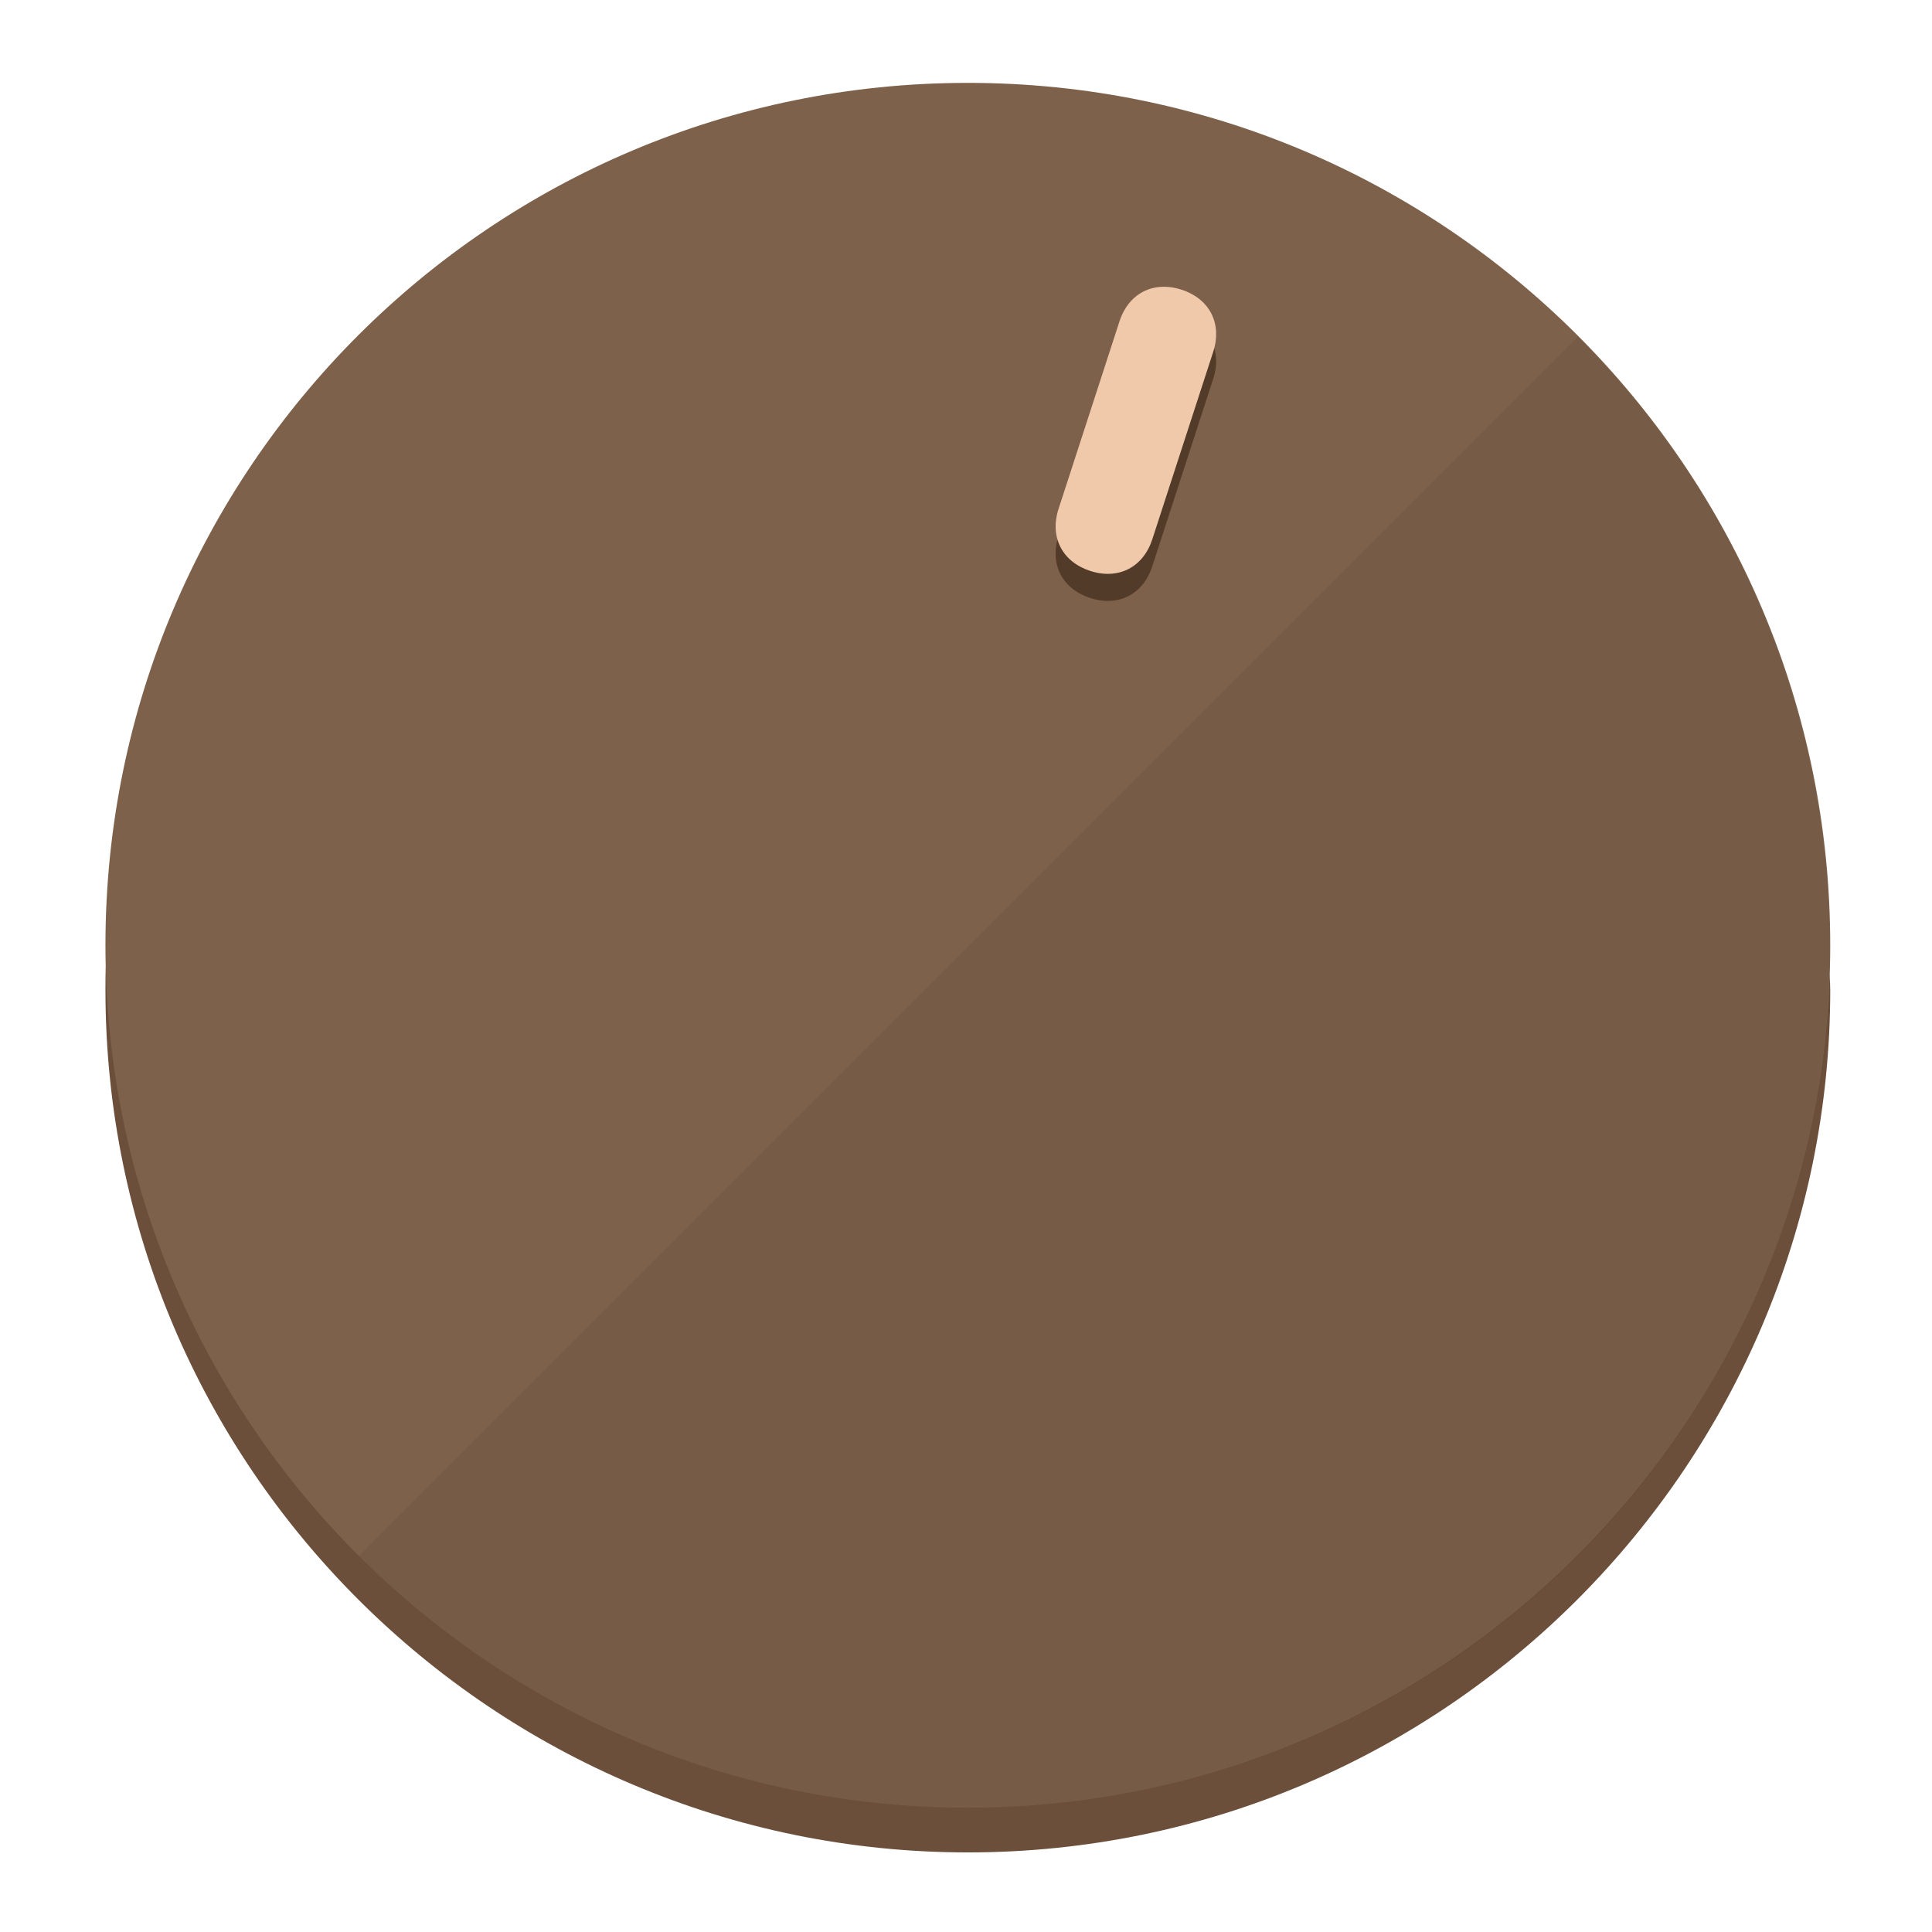
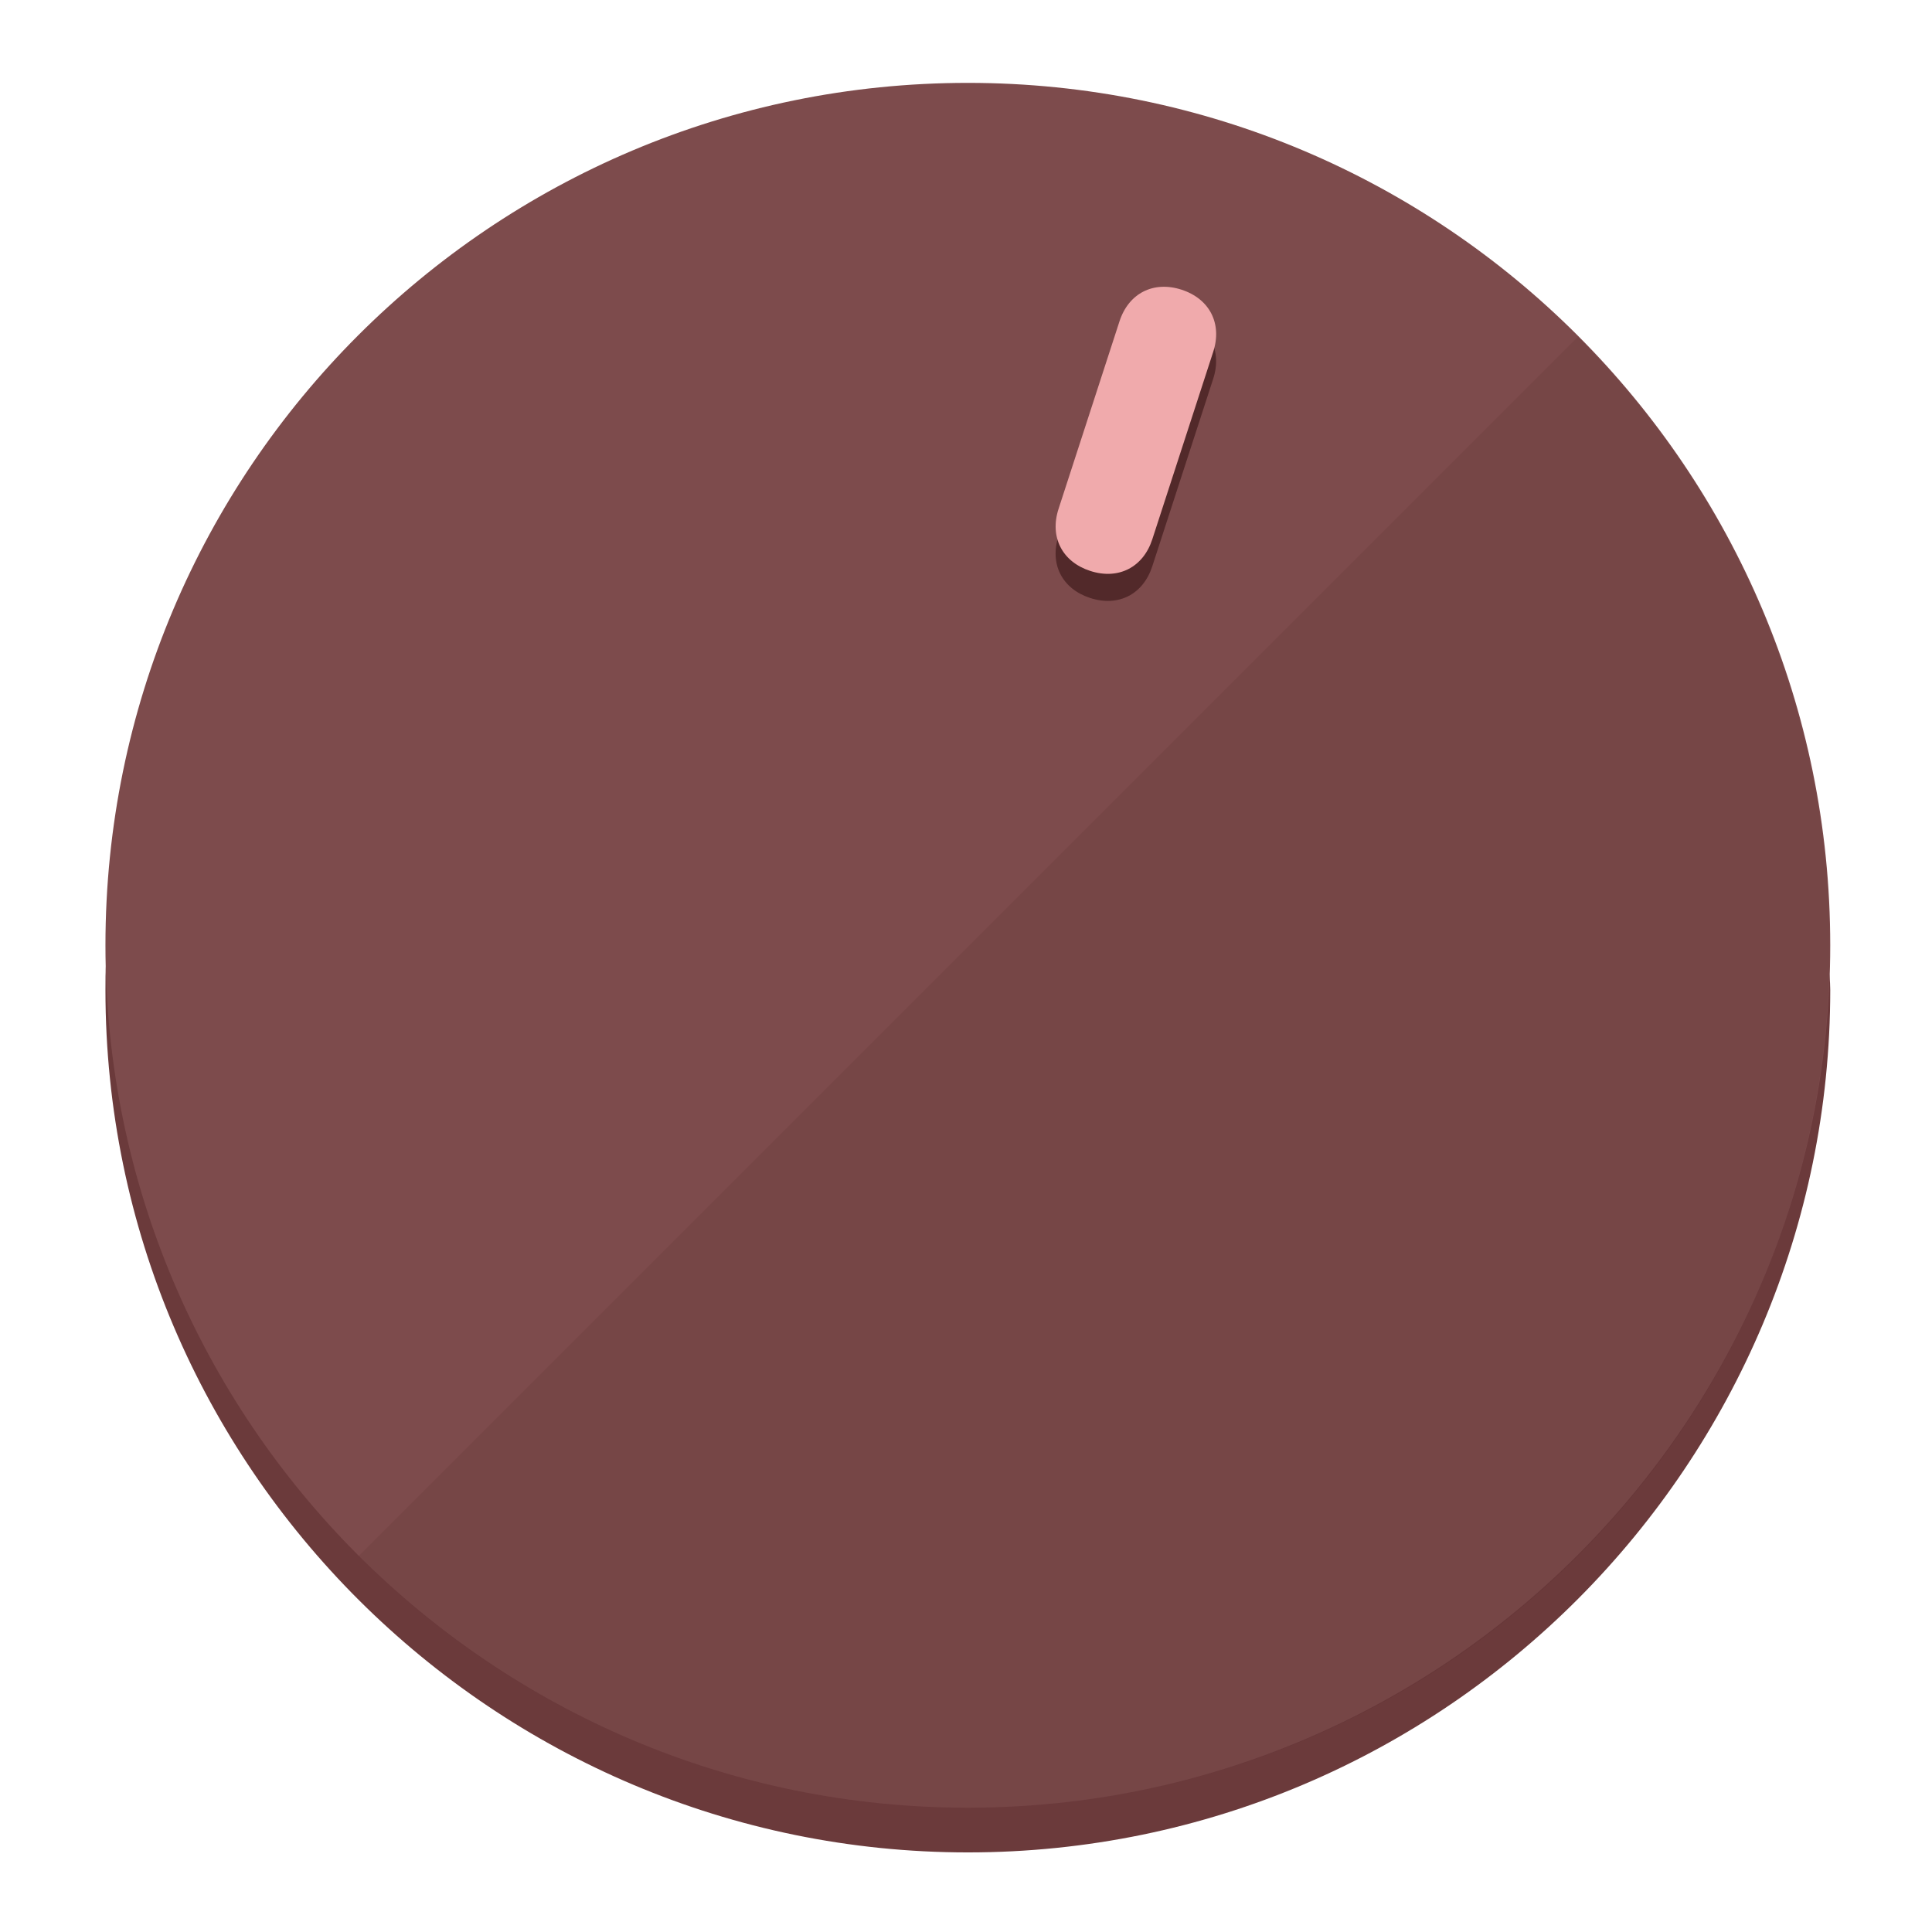
<svg xmlns="http://www.w3.org/2000/svg" height="120px" width="120px" version="1.1" id="Layer_1" viewBox="0 0 496.8 496.8" xml:space="preserve">
  <defs id="defs23" />
  <g id="g3158">
-     <path style="display:inline;fill:#6B4F3A;fill-opacity:1;stroke-width:1.584" d="m 248.875,445.92 c 116.582,0 212.89,-91.238 220.493,-205.286 0,5.069 1.267,8.87 1.267,13.939 0,121.651 -98.842,221.76 -221.76,221.76 -121.651,0 -221.76,-98.842 -221.76,-221.76 0,-5.069 0,-8.87 1.267,-13.939 7.603,114.048 103.91,205.286 220.493,205.286 z" id="path8" />
-     <circle style="display:inline;fill:#7D614B;fill-opacity:1;stroke-width:1.584" cx="248.875" cy="243.071" r="221.76" id="circle12" />
-     <path style="display:inline;fill:#523B29;fill-opacity:0.154;stroke-width:1.587" d="m 405.744,86.606 c 86.308,86.308 86.308,227.193 0,313.5 -86.308,86.308 -227.193,86.308 -313.5,0" id="path14" />
+     <path style="display:inline;fill:#6B3A3B;fill-opacity:1;stroke-width:1.584" d="m 248.875,445.92 c 116.582,0 212.89,-91.238 220.493,-205.286 0,5.069 1.267,8.87 1.267,13.939 0,121.651 -98.842,221.76 -221.76,221.76 -121.651,0 -221.76,-98.842 -221.76,-221.76 0,-5.069 0,-8.87 1.267,-13.939 7.603,114.048 103.91,205.286 220.493,205.286 z" id="path8" />
+     <circle style="display:inline;fill:#7D4B4C;fill-opacity:1;stroke-width:1.584" cx="248.875" cy="243.071" r="221.76" id="circle12" />
+     <path style="display:inline;fill:#52292A;fill-opacity:0.154;stroke-width:1.587" d="m 405.744,86.606 c 86.308,86.308 86.308,227.193 0,313.5 -86.308,86.308 -227.193,86.308 -313.5,0" id="path14" />
  </g>
  <g id="g3198">
    <circle style="display:none;fill:#000000;fill-opacity:0;stroke-width:1.584" cx="311.577" cy="154.88" r="221.76" id="circle12-3" transform="rotate(18)" />
-     <path style="display:inline;fill:#523B29;fill-opacity:1;stroke-width:1.584" d="m 296.298,145.631 c -2.35,7.231 -8.737,10.485 -15.968,8.136 v 0 c -7.231,-2.35 -10.485,-8.737 -8.136,-15.968 l 15.663,-48.207 c 2.35,-7.231 8.737,-10.485 15.968,-8.136 v 0 c 7.231,2.349 10.485,8.737 8.136,15.968 z" id="path3789" />
-     <path style="display:inline;fill:#F0C8AA;stroke-width:1.584" d="m 296.308,138.672 c -2.35,7.231 -8.737,10.485 -15.968,8.136 v 0 c -7.231,-2.349 -10.485,-8.737 -8.136,-15.968 l 15.663,-48.207 c 2.35,-7.231 8.737,-10.485 15.968,-8.136 v 0 c 7.231,2.35 10.485,8.737 8.136,15.968 z" id="path915" />
+     <path style="display:inline;fill:#52292A;fill-opacity:1;stroke-width:1.584" d="m 296.298,145.631 c -2.35,7.231 -8.737,10.485 -15.968,8.136 v 0 c -7.231,-2.35 -10.485,-8.737 -8.136,-15.968 l 15.663,-48.207 c 2.35,-7.231 8.737,-10.485 15.968,-8.136 v 0 c 7.231,2.349 10.485,8.737 8.136,15.968 z" id="path3789" />
+     <path style="display:inline;fill:#F0AAAC;stroke-width:1.584" d="m 296.308,138.672 c -2.35,7.231 -8.737,10.485 -15.968,8.136 v 0 c -7.231,-2.349 -10.485,-8.737 -8.136,-15.968 l 15.663,-48.207 c 2.35,-7.231 8.737,-10.485 15.968,-8.136 v 0 c 7.231,2.35 10.485,8.737 8.136,15.968 z" id="path915" />
  </g>
</svg>
